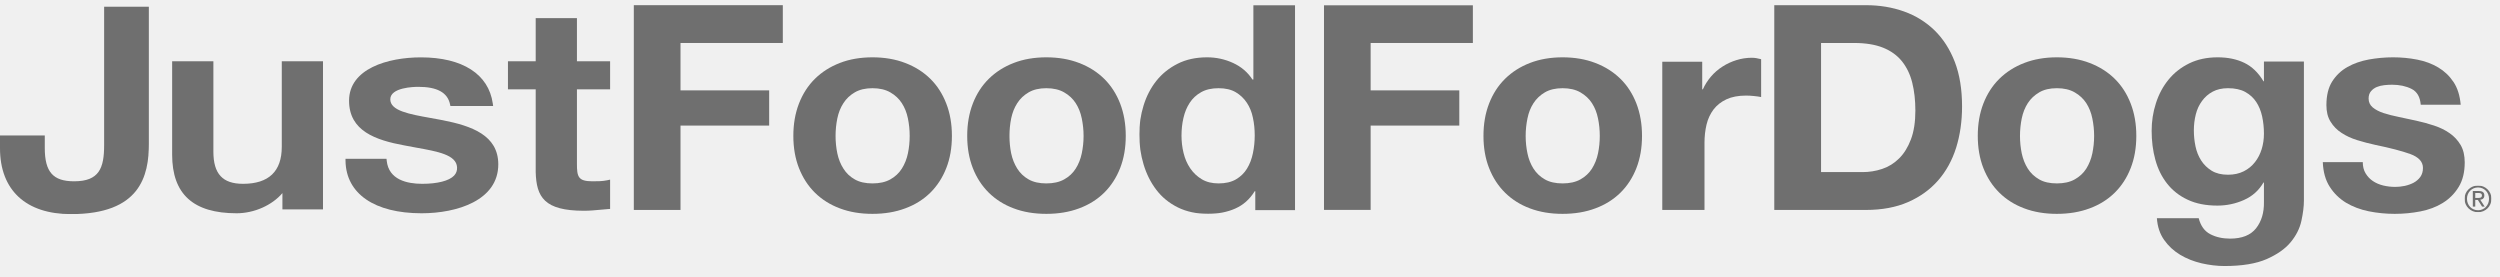
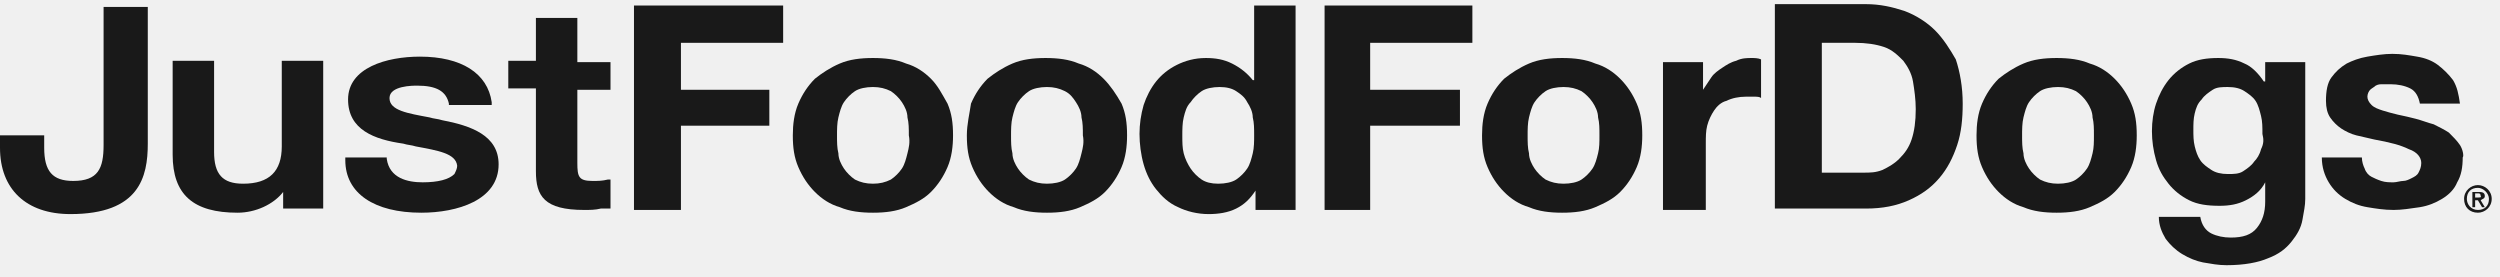
- <svg xmlns="http://www.w3.org/2000/svg" xmlns:xlink="http://www.w3.org/1999/xlink" width="181" height="20" viewBox="0 0 181 20">
-   <defs>
-     <polygon id="a" points=".269 .229 11.554 .229 11.554 15.337 .269 15.337" />
-     <polygon id="c" points=".124 .229 10.91 .229 10.91 15.054 .124 15.054" />
-     <polygon id="e" points="0 .323 10.782 .323 10.782 15.356 0 15.356" />
-     <polygon id="g" points=".114 .166 2.063 .166 2.063 2.101 .114 2.101" />
-   </defs>
-   <g fill="none" fill-rule="evenodd" opacity=".6">
-     <polygon fill="#191919" points="45.888 .375 45.888 15.2 49.268 15.2 49.268 9.092 55.687 9.092 55.687 6.543 49.268 6.543 49.268 3.112 56.675 3.112 56.675 .375" />
-     <path d="M65.733,10.958 C65.649,11.365 65.5,11.735 65.294,12.061 C65.087,12.388 64.809,12.648 64.46,12.842 C64.11,13.038 63.68,13.133 63.166,13.133 C62.654,13.133 62.227,13.038 61.884,12.842 C61.541,12.648 61.266,12.388 61.063,12.061 C60.853,11.735 60.71,11.365 60.622,10.958 C60.537,10.548 60.495,10.128 60.495,9.697 C60.495,9.267 60.537,8.843 60.622,8.428 C60.71,8.01 60.853,7.643 61.063,7.324 C61.266,7.003 61.541,6.743 61.884,6.543 C62.227,6.341 62.654,6.24 63.166,6.24 C63.68,6.24 64.11,6.341 64.46,6.543 C64.809,6.743 65.087,7.003 65.294,7.324 C65.5,7.643 65.649,8.01 65.733,8.428 C65.819,8.843 65.861,9.267 65.861,9.697 C65.861,10.128 65.819,10.548 65.733,10.958 M67.353,5.557 C66.851,5.065 66.247,4.682 65.537,4.412 C64.83,4.14 64.039,4.004 63.166,4.004 C62.294,4.004 61.505,4.14 60.806,4.412 C60.106,4.682 59.504,5.065 59.003,5.557 C58.503,6.049 58.119,6.648 57.846,7.349 C57.573,8.052 57.438,8.833 57.438,9.693 C57.438,10.552 57.573,11.33 57.846,12.025 C58.119,12.72 58.503,13.314 59.003,13.808 C59.504,14.3 60.106,14.68 60.806,14.94 C61.505,15.206 62.294,15.337 63.166,15.337 C64.039,15.337 64.83,15.206 65.537,14.94 C66.247,14.68 66.851,14.3 67.353,13.808 C67.853,13.314 68.238,12.72 68.51,12.025 C68.784,11.33 68.918,10.552 68.918,9.693 C68.918,8.833 68.784,8.052 68.51,7.349 C68.238,6.648 67.853,6.049 67.353,5.557" fill="#191919" transform="translate(0 .146)" />
-     <path d="M78.32,10.958 C78.235,11.365 78.089,11.735 77.882,12.061 C77.675,12.388 77.399,12.648 77.047,12.842 C76.7,13.038 76.266,13.133 75.753,13.133 C75.242,13.133 74.813,13.038 74.47,12.842 C74.129,12.648 73.854,12.388 73.649,12.061 C73.444,11.735 73.296,11.365 73.209,10.958 C73.125,10.548 73.086,10.128 73.086,9.697 C73.086,9.267 73.125,8.843 73.209,8.428 C73.296,8.01 73.444,7.643 73.649,7.324 C73.854,7.003 74.129,6.743 74.47,6.543 C74.813,6.341 75.242,6.24 75.753,6.24 C76.266,6.24 76.7,6.341 77.047,6.543 C77.399,6.743 77.675,7.003 77.882,7.324 C78.089,7.643 78.235,8.01 78.32,8.428 C78.406,8.843 78.451,9.267 78.451,9.697 C78.451,10.128 78.406,10.548 78.32,10.958 M79.94,5.557 C79.439,5.065 78.833,4.682 78.126,4.412 C77.418,4.14 76.628,4.004 75.753,4.004 C74.883,4.004 74.095,4.14 73.393,4.412 C72.692,4.682 72.094,5.065 71.592,5.557 C71.091,6.049 70.705,6.648 70.433,7.349 C70.161,8.052 70.026,8.833 70.026,9.693 C70.026,10.552 70.161,11.33 70.433,12.025 C70.705,12.72 71.091,13.314 71.592,13.808 C72.094,14.3 72.692,14.68 73.393,14.94 C74.095,15.206 74.883,15.337 75.753,15.337 C76.628,15.337 77.418,15.206 78.126,14.94 C78.833,14.68 79.439,14.3 79.94,13.808 C80.439,13.314 80.826,12.72 81.098,12.025 C81.37,11.33 81.505,10.552 81.505,9.693 C81.505,8.833 81.37,8.052 81.098,7.349 C80.826,6.648 80.439,6.049 79.94,5.557" fill="#191919" transform="translate(0 .146)" />
-     <g transform="translate(82.214 .146)">
-       <mask id="b" fill="#fff">
-         <use xlink:href="#a" />
-       </mask>
-       <path d="M8.496,10.947 C8.413,11.362 8.269,11.735 8.069,12.061 C7.871,12.388 7.6,12.648 7.265,12.843 C6.928,13.038 6.51,13.133 6.007,13.133 C5.537,13.133 5.132,13.033 4.797,12.833 C4.459,12.631 4.18,12.365 3.958,12.041 C3.736,11.713 3.576,11.345 3.475,10.928 C3.374,10.51 3.327,10.092 3.327,9.677 C3.327,9.233 3.371,8.807 3.467,8.396 C3.559,7.985 3.71,7.621 3.918,7.302 C4.124,6.983 4.399,6.725 4.744,6.531 C5.084,6.337 5.509,6.24 6.007,6.24 C6.51,6.24 6.925,6.337 7.254,6.531 C7.582,6.725 7.851,6.98 8.057,7.294 C8.265,7.605 8.413,7.966 8.496,8.376 C8.585,8.784 8.628,9.211 8.628,9.654 C8.628,10.1 8.585,10.531 8.496,10.947 Z M8.53,5.613 L8.464,5.613 C8.121,5.084 7.652,4.684 7.059,4.412 C6.466,4.14 5.84,4.004 5.183,4.004 C4.364,4.004 3.651,4.161 3.035,4.474 C2.421,4.786 1.911,5.198 1.502,5.712 C1.095,6.226 0.788,6.821 0.58,7.494 C0.371,8.168 0.269,8.866 0.269,9.588 C0.269,10.337 0.371,11.06 0.58,11.754 C0.788,12.449 1.095,13.062 1.504,13.597 C1.911,14.134 2.432,14.558 3.061,14.87 C3.693,15.181 4.422,15.337 5.252,15.337 C5.984,15.337 6.639,15.21 7.219,14.953 C7.8,14.696 8.269,14.279 8.628,13.696 L8.669,13.696 L8.669,15.068 L11.554,15.068 L11.554,0.228 L8.53,0.228 L8.53,5.613 Z" fill="#191919" mask="url(#b)" />
-     </g>
-     <g transform="translate(95.73 .146)">
-       <mask id="d" fill="#fff">
-         <use xlink:href="#c" />
-       </mask>
-       <polygon fill="#191919" mask="url(#d)" points=".124 15.054 3.504 15.054 3.504 8.946 9.923 8.946 9.923 6.397 3.504 6.397 3.504 2.966 10.91 2.966 10.91 .228 .124 .228" />
-     </g>
-     <path d="M115.696,10.958 C115.611,11.365 115.465,11.735 115.259,12.061 C115.052,12.388 114.772,12.648 114.425,12.842 C114.077,13.038 113.645,13.133 113.13,13.133 C112.618,13.133 112.191,13.038 111.847,12.842 C111.507,12.648 111.232,12.388 111.024,12.061 C110.817,11.735 110.672,11.365 110.588,10.958 C110.502,10.548 110.458,10.128 110.458,9.697 C110.458,9.267 110.502,8.843 110.588,8.428 C110.672,8.01 110.817,7.643 111.024,7.324 C111.232,7.003 111.507,6.743 111.847,6.543 C112.191,6.341 112.618,6.24 113.13,6.24 C113.645,6.24 114.077,6.341 114.425,6.543 C114.772,6.743 115.052,7.003 115.259,7.324 C115.465,7.643 115.611,8.01 115.696,8.428 C115.782,8.843 115.824,9.267 115.824,9.697 C115.824,10.128 115.782,10.548 115.696,10.958 M117.317,5.557 C116.814,5.065 116.21,4.682 115.503,4.412 C114.796,4.14 114.003,4.004 113.13,4.004 C112.26,4.004 111.472,4.14 110.769,4.412 C110.068,4.682 109.47,5.065 108.969,5.557 C108.468,6.049 108.083,6.648 107.811,7.349 C107.537,8.052 107.403,8.833 107.403,9.693 C107.403,10.552 107.537,11.33 107.811,12.025 C108.083,12.72 108.468,13.314 108.969,13.808 C109.47,14.3 110.068,14.68 110.769,14.94 C111.472,15.206 112.26,15.337 113.13,15.337 C114.003,15.337 114.796,15.206 115.503,14.94 C116.21,14.68 116.814,14.3 117.317,13.808 C117.819,13.314 118.203,12.72 118.476,12.025 C118.745,11.33 118.882,10.552 118.882,9.693 C118.882,8.833 118.745,8.052 118.476,7.349 C118.203,6.648 117.819,6.049 117.317,5.557" fill="#191919" transform="translate(0 .146)" />
-     <path d="M125.724,4.204 C125.366,4.313 125.029,4.469 124.714,4.671 C124.399,4.87 124.12,5.113 123.875,5.397 C123.636,5.678 123.436,5.988 123.289,6.32 L123.241,6.32 L123.241,4.323 L120.349,4.323 L120.349,15.054 L123.405,15.054 L123.405,10.219 C123.405,9.736 123.454,9.286 123.554,8.87 C123.655,8.455 123.824,8.095 124.058,7.783 C124.295,7.472 124.606,7.226 124.994,7.044 C125.38,6.865 125.851,6.774 126.411,6.774 C126.595,6.774 126.789,6.785 126.991,6.807 C127.189,6.826 127.36,6.851 127.506,6.88 L127.506,4.14 C127.262,4.073 127.039,4.036 126.838,4.036 C126.454,4.036 126.081,4.092 125.724,4.204" fill="#191919" transform="translate(0 .146)" />
-     <path d="M138.351,9.945 C138.136,10.514 137.849,10.976 137.491,11.328 C137.133,11.682 136.724,11.935 136.267,12.085 C135.807,12.239 135.336,12.314 134.849,12.314 L131.844,12.314 L131.844,2.966 L134.248,2.966 C135.077,2.966 135.775,3.082 136.341,3.309 C136.907,3.538 137.362,3.867 137.706,4.297 C138.049,4.727 138.296,5.24 138.447,5.843 C138.597,6.447 138.673,7.121 138.673,7.868 C138.673,8.689 138.564,9.381 138.351,9.945 M140.065,2.055 C139.439,1.447 138.704,0.989 137.849,0.684 C136.997,0.379 136.075,0.229 135.084,0.229 L128.458,0.229 L128.458,15.054 L135.084,15.054 C136.261,15.054 137.282,14.862 138.149,14.482 C139.018,14.102 139.74,13.578 140.322,12.914 C140.902,12.25 141.336,11.464 141.625,10.548 C141.909,9.633 142.053,8.639 142.053,7.56 C142.053,6.328 141.879,5.253 141.529,4.338 C141.176,3.426 140.688,2.664 140.065,2.055" fill="#191919" transform="translate(0 .146)" />
-     <path d="M151.485,10.958 C151.4,11.365 151.252,11.735 151.048,12.061 C150.84,12.388 150.559,12.648 150.211,12.842 C149.862,13.038 149.433,13.133 148.917,13.133 C148.405,13.133 147.976,13.038 147.637,12.842 C147.295,12.648 147.02,12.388 146.812,12.061 C146.607,11.735 146.461,11.365 146.374,10.958 C146.29,10.548 146.247,10.128 146.247,9.697 C146.247,9.267 146.29,8.843 146.374,8.428 C146.461,8.01 146.607,7.643 146.812,7.324 C147.02,7.003 147.295,6.743 147.637,6.543 C147.976,6.341 148.405,6.24 148.917,6.24 C149.433,6.24 149.862,6.341 150.211,6.543 C150.559,6.743 150.84,7.003 151.048,7.324 C151.252,7.643 151.4,8.01 151.485,8.428 C151.57,8.843 151.615,9.267 151.615,9.697 C151.615,10.128 151.57,10.548 151.485,10.958 M153.104,5.557 C152.603,5.065 151.997,4.682 151.29,4.412 C150.58,4.14 149.792,4.004 148.917,4.004 C148.047,4.004 147.261,4.14 146.558,4.412 C145.857,4.682 145.256,5.065 144.756,5.557 C144.255,6.049 143.87,6.648 143.597,7.349 C143.325,8.052 143.191,8.833 143.191,9.693 C143.191,10.552 143.325,11.33 143.597,12.025 C143.87,12.72 144.255,13.314 144.756,13.808 C145.256,14.3 145.857,14.68 146.558,14.94 C147.261,15.206 148.047,15.337 148.917,15.337 C149.792,15.337 150.58,15.206 151.29,14.94 C151.997,14.68 152.603,14.3 153.104,13.808 C153.604,13.314 153.991,12.72 154.261,12.025 C154.534,11.33 154.669,10.552 154.669,9.693 C154.669,8.833 154.534,8.052 154.261,7.349 C153.991,6.648 153.604,6.049 153.104,5.557" fill="#191919" transform="translate(0 .146)" />
-     <path d="M163.747,10.648 C163.637,11.001 163.478,11.315 163.261,11.591 C163.047,11.867 162.777,12.09 162.448,12.256 C162.115,12.422 161.737,12.504 161.306,12.504 C160.832,12.504 160.439,12.407 160.123,12.214 C159.809,12.019 159.554,11.771 159.36,11.466 C159.168,11.164 159.031,10.822 158.952,10.441 C158.873,10.062 158.835,9.677 158.835,9.289 C158.835,8.886 158.883,8.504 158.975,8.139 C159.065,7.773 159.218,7.445 159.427,7.163 C159.633,6.88 159.889,6.655 160.199,6.489 C160.507,6.324 160.877,6.24 161.306,6.24 C161.809,6.24 162.225,6.33 162.553,6.509 C162.883,6.691 163.15,6.932 163.349,7.233 C163.55,7.539 163.693,7.887 163.779,8.285 C163.865,8.676 163.909,9.097 163.909,9.536 C163.909,9.924 163.854,10.294 163.747,10.648 Z M163.909,5.737 L163.874,5.737 C163.501,5.113 163.039,4.668 162.486,4.402 C161.932,4.135 161.292,4.004 160.558,4.004 C159.783,4.004 159.097,4.151 158.501,4.441 C157.905,4.735 157.405,5.124 157.004,5.618 C156.602,6.108 156.296,6.678 156.09,7.324 C155.879,7.969 155.779,8.639 155.779,9.329 C155.779,10.064 155.865,10.764 156.047,11.42 C156.227,12.08 156.51,12.655 156.899,13.147 C157.286,13.64 157.781,14.031 158.383,14.312 C158.987,14.598 159.706,14.739 160.538,14.739 C161.212,14.739 161.855,14.604 162.464,14.332 C163.075,14.061 163.543,13.638 163.874,13.069 L163.909,13.069 L163.909,14.486 C163.923,15.248 163.732,15.881 163.339,16.383 C162.946,16.879 162.317,17.13 161.459,17.13 C160.915,17.13 160.437,17.024 160.023,16.808 C159.608,16.593 159.328,16.206 159.187,15.652 L156.159,15.652 C156.2,16.264 156.376,16.789 156.683,17.225 C156.993,17.665 157.379,18.021 157.845,18.301 C158.308,18.579 158.824,18.784 159.39,18.916 C159.954,19.046 160.509,19.114 161.053,19.114 C162.327,19.114 163.342,18.945 164.099,18.615 C164.859,18.281 165.437,17.877 165.836,17.399 C166.236,16.919 166.498,16.404 166.62,15.847 C166.741,15.294 166.803,14.802 166.803,14.371 L166.803,4.307 L163.909,4.307 L163.909,5.737 Z" fill="#191919" transform="translate(0 .146)" />
-     <path d="M178.148,10.35 C177.947,10.011 177.684,9.726 177.356,9.499 C177.025,9.267 176.652,9.086 176.231,8.946 C175.81,8.808 175.38,8.689 174.935,8.592 C174.509,8.496 174.086,8.404 173.67,8.321 C173.257,8.237 172.89,8.144 172.569,8.04 C172.248,7.934 171.99,7.798 171.787,7.632 C171.588,7.467 171.487,7.25 171.487,6.989 C171.487,6.766 171.546,6.59 171.661,6.456 C171.773,6.324 171.912,6.225 172.077,6.154 C172.244,6.085 172.422,6.042 172.624,6.02 C172.822,5.999 173.011,5.988 173.181,5.988 C173.723,5.988 174.194,6.088 174.594,6.289 C174.995,6.489 175.217,6.873 175.261,7.437 L178.154,7.437 C178.097,6.772 177.923,6.22 177.631,5.785 C177.336,5.346 176.967,4.996 176.524,4.735 C176.081,4.469 175.575,4.283 175.012,4.171 C174.445,4.06 173.862,4.004 173.26,4.004 C172.66,4.004 172.073,4.059 171.501,4.162 C170.926,4.268 170.413,4.447 169.956,4.705 C169.495,4.963 169.13,5.313 168.849,5.755 C168.569,6.201 168.432,6.772 168.432,7.467 C168.432,7.939 168.528,8.338 168.732,8.663 C168.933,8.99 169.196,9.263 169.53,9.476 C169.859,9.693 170.232,9.866 170.658,9.999 C171.079,10.129 171.515,10.245 171.96,10.341 C173.049,10.565 173.899,10.787 174.509,11.007 C175.118,11.232 175.422,11.566 175.422,12.012 C175.422,12.275 175.356,12.491 175.229,12.667 C175.1,12.842 174.936,12.98 174.745,13.084 C174.55,13.186 174.333,13.263 174.096,13.314 C173.859,13.363 173.632,13.385 173.418,13.385 C173.115,13.385 172.822,13.351 172.545,13.284 C172.263,13.215 172.014,13.107 171.798,12.962 C171.584,12.82 171.407,12.632 171.271,12.407 C171.132,12.179 171.065,11.907 171.065,11.591 L168.171,11.591 C168.199,12.309 168.367,12.903 168.676,13.381 C168.979,13.857 169.378,14.241 169.855,14.532 C170.335,14.818 170.883,15.027 171.497,15.152 C172.11,15.275 172.739,15.337 173.384,15.337 C174.014,15.337 174.632,15.278 175.24,15.159 C175.846,15.041 176.388,14.838 176.858,14.546 C177.331,14.253 177.714,13.87 178.008,13.39 C178.301,12.911 178.446,12.318 178.446,11.611 C178.446,11.112 178.348,10.692 178.148,10.35" fill="#191919" transform="translate(0 .146)" />
-     <g transform="translate(0 .146)">
-       <mask id="f" fill="#fff">
-         <use xlink:href="#e" />
-       </mask>
-       <path d="M7.539,10.366 C7.539,12.021 7.184,12.98 5.369,12.98 C3.838,12.98 3.242,12.304 3.242,10.567 L3.242,9.66 L-0,9.66 L-0,10.587 C-0,13.617 1.871,15.356 5.134,15.356 C10.14,15.356 10.782,12.613 10.782,10.223 L10.782,0.323 L7.539,0.323 L7.539,10.366 Z" fill="#191919" mask="url(#f)" />
-     </g>
-     <path d="M20.4,10.485 C20.4,12.261 19.457,13.162 17.598,13.162 C16.112,13.162 15.449,12.442 15.449,10.828 L15.449,4.288 L12.463,4.288 L12.463,11.05 C12.463,13.906 13.991,15.295 17.131,15.295 C18.407,15.295 19.707,14.709 20.447,13.834 L20.447,15.014 L23.385,15.014 L23.385,4.288 L20.4,4.288 L20.4,10.485 Z" fill="#191919" transform="translate(0 .146)" />
-     <path d="M32.047,8.556 C31.761,8.5 31.474,8.449 31.194,8.399 C29.618,8.117 28.257,7.873 28.257,7.045 C28.257,6.185 29.948,6.141 30.287,6.141 C31.649,6.141 32.4,6.553 32.582,7.401 L32.609,7.529 L35.703,7.529 L35.677,7.345 C35.378,5.223 33.482,4.007 30.476,4.007 C28.075,4.007 25.272,4.829 25.272,7.145 C25.272,9.34 27.197,9.998 29.275,10.382 C29.566,10.439 29.856,10.492 30.14,10.543 C31.695,10.822 33.039,11.063 33.091,11.963 C33.105,12.203 33.035,12.4 32.877,12.567 C32.52,12.945 31.679,13.162 30.569,13.162 C29.477,13.162 28.145,12.873 27.999,11.495 L27.983,11.35 L25.013,11.35 L25.016,11.515 C25.059,13.882 27.118,15.295 30.523,15.295 C33.085,15.295 36.076,14.367 36.076,11.753 C36.076,9.641 34.139,8.968 32.047,8.556" fill="#191919" transform="translate(0 .146)" />
-     <path d="M41.77,1.168 L38.784,1.168 L38.784,4.288 L36.776,4.288 L36.776,6.322 L38.784,6.322 L38.784,12.302 C38.832,14.125 39.404,15.113 42.285,15.113 C42.692,15.113 43.091,15.075 43.478,15.039 C43.658,15.022 43.839,15.005 44.022,14.991 L44.172,14.981 L44.172,12.859 L43.975,12.902 C43.618,12.98 43.265,12.98 42.89,12.98 C41.861,12.98 41.77,12.652 41.77,11.713 L41.77,6.322 L44.172,6.322 L44.172,4.288 L41.77,4.288 L41.77,1.168 Z" fill="#191919" transform="translate(0 .146)" />
-     <g transform="translate(178.319 13.264)">
-       <mask id="h" fill="#fff">
-         <use xlink:href="#g" />
-       </mask>
-       <path d="M1.092,1.958 C0.638,1.958 0.29,1.601 0.29,1.128 C0.29,0.665 0.638,0.308 1.092,0.308 C1.54,0.308 1.887,0.665 1.887,1.128 C1.887,1.601 1.54,1.958 1.092,1.958 M1.092,0.166 C0.56,0.166 0.114,0.582 0.114,1.128 C0.114,1.684 0.56,2.101 1.092,2.101 C1.62,2.101 2.064,1.684 2.064,1.128 C2.064,0.582 1.62,0.166 1.092,0.166" fill="#191919" mask="url(#h)" />
-     </g>
-     <path d="M179.392,14.185 L179.209,14.185 L179.209,13.826 L179.441,13.826 C179.561,13.826 179.691,13.85 179.691,13.999 C179.691,14.178 179.548,14.185 179.392,14.185 M179.866,14.008 C179.866,13.79 179.74,13.684 179.47,13.684 L179.031,13.684 L179.031,14.814 L179.209,14.814 L179.209,14.328 L179.395,14.328 L179.703,14.814 L179.893,14.814 L179.569,14.316 C179.737,14.297 179.866,14.211 179.866,14.008" fill="#191919" transform="translate(0 .146)" />
+ <svg xmlns="http://www.w3.org/2000/svg" version="1.1" id="Layer_1" x="0px" y="0px" width="181px" height="20px" viewBox="0 0 181 20" style="enable-background:new 0 0 181 20;" xml:space="preserve">
+   <style type="text/css">
+ 	.st0{fill:#191919;}
+ </style>
+   <g>
+     <polygon class="st0" points="45.9,15.2 49.3,15.2 49.3,9.1 55.7,9.1 55.7,6.5 49.3,6.5 49.3,3.1 56.7,3.1 56.7,0.4 45.9,0.4  " />
+     <path class="st0" d="M67.4,5.7c-0.5-0.5-1.1-0.9-1.8-1.1c-0.7-0.3-1.5-0.4-2.4-0.4c-0.9,0-1.7,0.1-2.4,0.4   c-0.7,0.3-1.3,0.7-1.8,1.1c-0.5,0.5-0.9,1.1-1.2,1.8c-0.3,0.7-0.4,1.5-0.4,2.3c0,0.9,0.1,1.6,0.4,2.3c0.3,0.7,0.7,1.3,1.2,1.8   c0.5,0.5,1.1,0.9,1.8,1.1c0.7,0.3,1.5,0.4,2.4,0.4c0.9,0,1.7-0.1,2.4-0.4c0.7-0.3,1.3-0.6,1.8-1.1c0.5-0.5,0.9-1.1,1.2-1.8   c0.3-0.7,0.4-1.5,0.4-2.3c0-0.9-0.1-1.6-0.4-2.3C68.2,6.8,67.9,6.2,67.4,5.7z M65.7,11.1c-0.1,0.4-0.2,0.8-0.4,1.1   c-0.2,0.3-0.5,0.6-0.8,0.8c-0.4,0.2-0.8,0.3-1.3,0.3c-0.5,0-0.9-0.1-1.3-0.3c-0.3-0.2-0.6-0.5-0.8-0.8c-0.2-0.3-0.4-0.7-0.4-1.1   c-0.1-0.4-0.1-0.8-0.1-1.3c0-0.4,0-0.9,0.1-1.3c0.1-0.4,0.2-0.8,0.4-1.1c0.2-0.3,0.5-0.6,0.8-0.8c0.3-0.2,0.8-0.3,1.3-0.3   c0.5,0,0.9,0.1,1.3,0.3c0.3,0.2,0.6,0.5,0.8,0.8c0.2,0.3,0.4,0.7,0.4,1.1c0.1,0.4,0.1,0.8,0.1,1.3C65.9,10.3,65.8,10.7,65.7,11.1z" />
+     <path class="st0" d="M79.9,5.7c-0.5-0.5-1.1-0.9-1.8-1.1c-0.7-0.3-1.5-0.4-2.4-0.4c-0.9,0-1.7,0.1-2.4,0.4   c-0.7,0.3-1.3,0.7-1.8,1.1c-0.5,0.5-0.9,1.1-1.2,1.8C70.2,8.2,70,9,70,9.8c0,0.9,0.1,1.6,0.4,2.3c0.3,0.7,0.7,1.3,1.2,1.8   c0.5,0.5,1.1,0.9,1.8,1.1c0.7,0.3,1.5,0.4,2.4,0.4c0.9,0,1.7-0.1,2.4-0.4c0.7-0.3,1.3-0.6,1.8-1.1c0.5-0.5,0.9-1.1,1.2-1.8   c0.3-0.7,0.4-1.5,0.4-2.3c0-0.9-0.1-1.6-0.4-2.3C80.8,6.8,80.4,6.2,79.9,5.7z M78.3,11.1c-0.1,0.4-0.2,0.8-0.4,1.1   c-0.2,0.3-0.5,0.6-0.8,0.8c-0.3,0.2-0.8,0.3-1.3,0.3c-0.5,0-0.9-0.1-1.3-0.3c-0.3-0.2-0.6-0.5-0.8-0.8c-0.2-0.3-0.4-0.7-0.4-1.1   c-0.1-0.4-0.1-0.8-0.1-1.3c0-0.4,0-0.9,0.1-1.3c0.1-0.4,0.2-0.8,0.4-1.1c0.2-0.3,0.5-0.6,0.8-0.8c0.3-0.2,0.8-0.3,1.3-0.3   c0.5,0,0.9,0.1,1.3,0.3c0.4,0.2,0.6,0.5,0.8,0.8c0.2,0.3,0.4,0.7,0.4,1.1c0.1,0.4,0.1,0.8,0.1,1.3C78.5,10.3,78.4,10.7,78.3,11.1z" />
+     <path class="st0" d="M90.7,5.8L90.7,5.8c-0.4-0.5-0.9-0.9-1.5-1.2c-0.6-0.3-1.2-0.4-1.9-0.4c-0.8,0-1.5,0.2-2.1,0.5   c-0.6,0.3-1.1,0.7-1.5,1.2C83.3,6.4,83,7,82.8,7.6c-0.2,0.7-0.3,1.4-0.3,2.1c0,0.7,0.1,1.5,0.3,2.2c0.2,0.7,0.5,1.3,0.9,1.8   c0.4,0.5,0.9,1,1.6,1.3c0.6,0.3,1.4,0.5,2.2,0.5c0.7,0,1.4-0.1,2-0.4c0.6-0.3,1-0.7,1.4-1.3h0v1.4h2.9V0.4h-3V5.8z M90.7,11.1   c-0.1,0.4-0.2,0.8-0.4,1.1c-0.2,0.3-0.5,0.6-0.8,0.8c-0.3,0.2-0.8,0.3-1.3,0.3c-0.5,0-0.9-0.1-1.2-0.3c-0.3-0.2-0.6-0.5-0.8-0.8   c-0.2-0.3-0.4-0.7-0.5-1.1c-0.1-0.4-0.1-0.8-0.1-1.3c0-0.4,0-0.9,0.1-1.3c0.1-0.4,0.2-0.8,0.5-1.1c0.2-0.3,0.5-0.6,0.8-0.8   c0.3-0.2,0.8-0.3,1.3-0.3c0.5,0,0.9,0.1,1.2,0.3c0.3,0.2,0.6,0.4,0.8,0.8c0.2,0.3,0.4,0.7,0.4,1.1c0.1,0.4,0.1,0.8,0.1,1.3   C90.8,10.2,90.8,10.7,90.7,11.1z" />
+     <polygon class="st0" points="95.9,15.2 99.2,15.2 99.2,9.1 105.7,9.1 105.7,6.5 99.2,6.5 99.2,3.1 106.6,3.1 106.6,0.4 95.9,0.4     " />
+     <path class="st0" d="M117.3,5.7c-0.5-0.5-1.1-0.9-1.8-1.1c-0.7-0.3-1.5-0.4-2.4-0.4c-0.9,0-1.7,0.1-2.4,0.4   c-0.7,0.3-1.3,0.7-1.8,1.1c-0.5,0.5-0.9,1.1-1.2,1.8c-0.3,0.7-0.4,1.5-0.4,2.3c0,0.9,0.1,1.6,0.4,2.3c0.3,0.7,0.7,1.3,1.2,1.8   c0.5,0.5,1.1,0.9,1.8,1.1c0.7,0.3,1.5,0.4,2.4,0.4c0.9,0,1.7-0.1,2.4-0.4c0.7-0.3,1.3-0.6,1.8-1.1c0.5-0.5,0.9-1.1,1.2-1.8   c0.3-0.7,0.4-1.5,0.4-2.3c0-0.9-0.1-1.6-0.4-2.3C118.2,6.8,117.8,6.2,117.3,5.7z M115.7,11.1c-0.1,0.4-0.2,0.8-0.4,1.1   c-0.2,0.3-0.5,0.6-0.8,0.8c-0.3,0.2-0.8,0.3-1.3,0.3c-0.5,0-0.9-0.1-1.3-0.3c-0.3-0.2-0.6-0.5-0.8-0.8c-0.2-0.3-0.4-0.7-0.4-1.1   c-0.1-0.4-0.1-0.8-0.1-1.3c0-0.4,0-0.9,0.1-1.3c0.1-0.4,0.2-0.8,0.4-1.1c0.2-0.3,0.5-0.6,0.8-0.8c0.3-0.2,0.8-0.3,1.3-0.3   c0.5,0,0.9,0.1,1.3,0.3c0.3,0.2,0.6,0.5,0.8,0.8c0.2,0.3,0.4,0.7,0.4,1.1c0.1,0.4,0.1,0.8,0.1,1.3   C115.8,10.3,115.8,10.7,115.7,11.1z" />
+     <path class="st0" d="M125.7,4.4c-0.4,0.1-0.7,0.3-1,0.5c-0.3,0.2-0.6,0.4-0.8,0.7c-0.2,0.3-0.4,0.6-0.6,0.9h0v-2h-2.9v10.7h3.1   v-4.8c0-0.5,0-0.9,0.1-1.3c0.1-0.4,0.3-0.8,0.5-1.1c0.2-0.3,0.5-0.6,0.9-0.7c0.4-0.2,0.9-0.3,1.4-0.3c0.2,0,0.4,0,0.6,0   c0.2,0,0.4,0,0.5,0.1V4.3c-0.2-0.1-0.5-0.1-0.7-0.1C126.5,4.2,126.1,4.2,125.7,4.4z" />
+     <path class="st0" d="M140.1,2.2c-0.6-0.6-1.4-1.1-2.2-1.4c-0.9-0.3-1.8-0.5-2.8-0.5h-6.6v14.8h6.6c1.2,0,2.2-0.2,3.1-0.6   c0.9-0.4,1.6-0.9,2.2-1.6c0.6-0.7,1-1.5,1.3-2.4c0.3-0.9,0.4-1.9,0.4-3c0-1.2-0.2-2.3-0.5-3.2C141.2,3.6,140.7,2.8,140.1,2.2z    M138.4,10.1c-0.2,0.6-0.5,1-0.9,1.4c-0.4,0.4-0.8,0.6-1.2,0.8c-0.5,0.2-0.9,0.2-1.4,0.2h-3V3.1h2.4c0.8,0,1.5,0.1,2.1,0.3   c0.6,0.2,1,0.6,1.4,1c0.3,0.4,0.6,0.9,0.7,1.5c0.1,0.6,0.2,1.3,0.2,2C138.7,8.8,138.6,9.5,138.4,10.1z" />
+     <path class="st0" d="M153.1,5.7c-0.5-0.5-1.1-0.9-1.8-1.1c-0.7-0.3-1.5-0.4-2.4-0.4c-0.9,0-1.7,0.1-2.4,0.4   c-0.7,0.3-1.3,0.7-1.8,1.1c-0.5,0.5-0.9,1.1-1.2,1.8c-0.3,0.7-0.4,1.5-0.4,2.3c0,0.9,0.1,1.6,0.4,2.3c0.3,0.7,0.7,1.3,1.2,1.8   c0.5,0.5,1.1,0.9,1.8,1.1c0.7,0.3,1.5,0.4,2.4,0.4c0.9,0,1.7-0.1,2.4-0.4c0.7-0.3,1.3-0.6,1.8-1.1c0.5-0.5,0.9-1.1,1.2-1.8   c0.3-0.7,0.4-1.5,0.4-2.3c0-0.9-0.1-1.6-0.4-2.3C154,6.8,153.6,6.2,153.1,5.7z M151.5,11.1c-0.1,0.4-0.2,0.8-0.4,1.1   c-0.2,0.3-0.5,0.6-0.8,0.8c-0.3,0.2-0.8,0.3-1.3,0.3c-0.5,0-0.9-0.1-1.3-0.3c-0.3-0.2-0.6-0.5-0.8-0.8c-0.2-0.3-0.4-0.7-0.4-1.1   c-0.1-0.4-0.1-0.8-0.1-1.3c0-0.4,0-0.9,0.1-1.3c0.1-0.4,0.2-0.8,0.4-1.1c0.2-0.3,0.5-0.6,0.8-0.8c0.3-0.2,0.8-0.3,1.3-0.3   c0.5,0,0.9,0.1,1.3,0.3c0.3,0.2,0.6,0.5,0.8,0.8c0.2,0.3,0.4,0.7,0.4,1.1c0.1,0.4,0.1,0.8,0.1,1.3   C151.6,10.3,151.6,10.7,151.5,11.1z" />
+     <path class="st0" d="M163.9,5.9L163.9,5.9c-0.4-0.6-0.9-1.1-1.4-1.3c-0.6-0.3-1.2-0.4-1.9-0.4c-0.8,0-1.5,0.1-2.1,0.4   c-0.6,0.3-1.1,0.7-1.5,1.2c-0.4,0.5-0.7,1.1-0.9,1.7c-0.2,0.6-0.3,1.3-0.3,2c0,0.7,0.1,1.4,0.3,2.1c0.2,0.7,0.5,1.2,0.9,1.7   c0.4,0.5,0.9,0.9,1.5,1.2c0.6,0.3,1.3,0.4,2.2,0.4c0.7,0,1.3-0.1,1.9-0.4c0.6-0.3,1.1-0.7,1.4-1.3h0v1.4c0,0.8-0.2,1.4-0.6,1.9   c-0.4,0.5-1,0.7-1.9,0.7c-0.5,0-1-0.1-1.4-0.3c-0.4-0.2-0.7-0.6-0.8-1.2h-3c0,0.6,0.2,1.1,0.5,1.6c0.3,0.4,0.7,0.8,1.2,1.1   c0.5,0.3,1,0.5,1.5,0.6c0.6,0.1,1.1,0.2,1.7,0.2c1.3,0,2.3-0.2,3-0.5c0.8-0.3,1.3-0.7,1.7-1.2c0.4-0.5,0.7-1,0.8-1.6   c0.1-0.6,0.2-1,0.2-1.5V4.5h-2.9V5.9z M163.7,10.8c-0.1,0.4-0.3,0.7-0.5,0.9c-0.2,0.3-0.5,0.5-0.8,0.7c-0.3,0.2-0.7,0.2-1.1,0.2   c-0.5,0-0.9-0.1-1.2-0.3c-0.3-0.2-0.6-0.4-0.8-0.7c-0.2-0.3-0.3-0.6-0.4-1c-0.1-0.4-0.1-0.8-0.1-1.2c0-0.4,0-0.8,0.1-1.2   c0.1-0.4,0.2-0.7,0.5-1c0.2-0.3,0.5-0.5,0.8-0.7c0.3-0.2,0.7-0.2,1.1-0.2c0.5,0,0.9,0.1,1.2,0.3c0.3,0.2,0.6,0.4,0.8,0.7   c0.2,0.3,0.3,0.7,0.4,1.1c0.1,0.4,0.1,0.8,0.1,1.3C163.9,10.1,163.9,10.4,163.7,10.8z" />
+     <path class="st0" d="M178.1,10.5c-0.2-0.3-0.5-0.6-0.8-0.9c-0.3-0.2-0.7-0.4-1.1-0.6c-0.4-0.1-0.9-0.3-1.3-0.4   c-0.4-0.1-0.8-0.2-1.3-0.3c-0.4-0.1-0.8-0.2-1.1-0.3c-0.3-0.1-0.6-0.2-0.8-0.4c-0.2-0.2-0.3-0.4-0.3-0.6c0-0.2,0.1-0.4,0.2-0.5   c0.1-0.1,0.3-0.2,0.4-0.3c0.2-0.1,0.3-0.1,0.5-0.1c0.2,0,0.4,0,0.6,0c0.5,0,1,0.1,1.4,0.3c0.4,0.2,0.6,0.6,0.7,1.1h2.9   c-0.1-0.7-0.2-1.2-0.5-1.7c-0.3-0.4-0.7-0.8-1.1-1.1c-0.4-0.3-0.9-0.5-1.5-0.6c-0.6-0.1-1.1-0.2-1.8-0.2c-0.6,0-1.2,0.1-1.8,0.2   c-0.6,0.1-1.1,0.3-1.5,0.5c-0.5,0.3-0.8,0.6-1.1,1c-0.3,0.4-0.4,1-0.4,1.7c0,0.5,0.1,0.9,0.3,1.2c0.2,0.3,0.5,0.6,0.8,0.8   c0.3,0.2,0.7,0.4,1.1,0.5c0.4,0.1,0.9,0.2,1.3,0.3c1.1,0.2,1.9,0.4,2.5,0.7c0.6,0.2,0.9,0.6,0.9,1c0,0.3-0.1,0.5-0.2,0.7   c-0.1,0.2-0.3,0.3-0.5,0.4c-0.2,0.1-0.4,0.2-0.6,0.2c-0.2,0-0.5,0.1-0.7,0.1c-0.3,0-0.6,0-0.9-0.1c-0.3-0.1-0.5-0.2-0.7-0.3   c-0.2-0.1-0.4-0.3-0.5-0.6c-0.1-0.2-0.2-0.5-0.2-0.8h-2.9c0,0.7,0.2,1.3,0.5,1.8c0.3,0.5,0.7,0.9,1.2,1.2c0.5,0.3,1,0.5,1.6,0.6   c0.6,0.1,1.2,0.2,1.9,0.2c0.6,0,1.2-0.1,1.9-0.2c0.6-0.1,1.1-0.3,1.6-0.6c0.5-0.3,0.9-0.7,1.1-1.2c0.3-0.5,0.4-1.1,0.4-1.8   C178.4,11.3,178.3,10.8,178.1,10.5z" />
+     <path class="st0" d="M7.5,10.5c0,1.7-0.4,2.6-2.2,2.6c-1.5,0-2.1-0.7-2.1-2.4V9.8H0v0.9c0,3,1.9,4.8,5.1,4.8c5,0,5.6-2.7,5.6-5.1   V0.5H7.5V10.5z" />
+     <path class="st0" d="M20.4,10.6c0,1.8-0.9,2.7-2.8,2.7c-1.5,0-2.1-0.7-2.1-2.3V4.4h-3v6.8c0,2.9,1.5,4.2,4.7,4.2   c1.3,0,2.6-0.6,3.3-1.5v1.2h2.9V4.4h-3V10.6z" />
+     <path class="st0" d="M32,8.7c-0.3-0.1-0.6-0.1-0.9-0.2c-1.6-0.3-2.9-0.5-2.9-1.4c0-0.9,1.7-0.9,2-0.9c1.4,0,2.1,0.4,2.3,1.3l0,0.1   h3.1l0-0.2c-0.3-2.1-2.2-3.3-5.2-3.3c-2.4,0-5.2,0.8-5.2,3.1c0,2.2,1.9,2.9,4,3.2c0.3,0.1,0.6,0.1,0.9,0.2c1.6,0.3,2.9,0.5,3,1.4   c0,0.2-0.1,0.4-0.2,0.6c-0.4,0.4-1.2,0.6-2.3,0.6c-1.1,0-2.4-0.3-2.6-1.7l0-0.1h-3l0,0.2c0,2.4,2.1,3.8,5.5,3.8   c2.6,0,5.6-0.9,5.6-3.5C36.1,9.8,34.1,9.1,32,8.7z" />
+     <path class="st0" d="M41.8,1.3h-3v3.1h-2v2h2v6c0,1.8,0.6,2.8,3.5,2.8c0.4,0,0.8,0,1.2-0.1c0.2,0,0.4,0,0.5,0l0.2,0V13L44,13   c-0.4,0.1-0.7,0.1-1.1,0.1c-1,0-1.1-0.3-1.1-1.3V6.5h2.4v-2h-2.4V1.3z" />
+     <path class="st0" d="M179.4,13.4c-0.5,0-1,0.4-1,1c0,0.6,0.4,1,1,1c0.5,0,1-0.4,1-1C180.4,13.8,179.9,13.4,179.4,13.4z M179.4,15.2   c-0.5,0-0.8-0.4-0.8-0.8c0-0.5,0.3-0.8,0.8-0.8c0.4,0,0.8,0.4,0.8,0.8C180.2,14.9,179.9,15.2,179.4,15.2z" />
+     <path class="st0" d="M179.9,14.2c0-0.2-0.1-0.3-0.4-0.3H179V15h0.2v-0.5h0.2l0.3,0.5h0.2l-0.3-0.5   C179.7,14.4,179.9,14.4,179.9,14.2z M179.4,14.3h-0.2V14h0.2c0.1,0,0.2,0,0.2,0.2C179.7,14.3,179.5,14.3,179.4,14.3z" />
  </g>
</svg>
